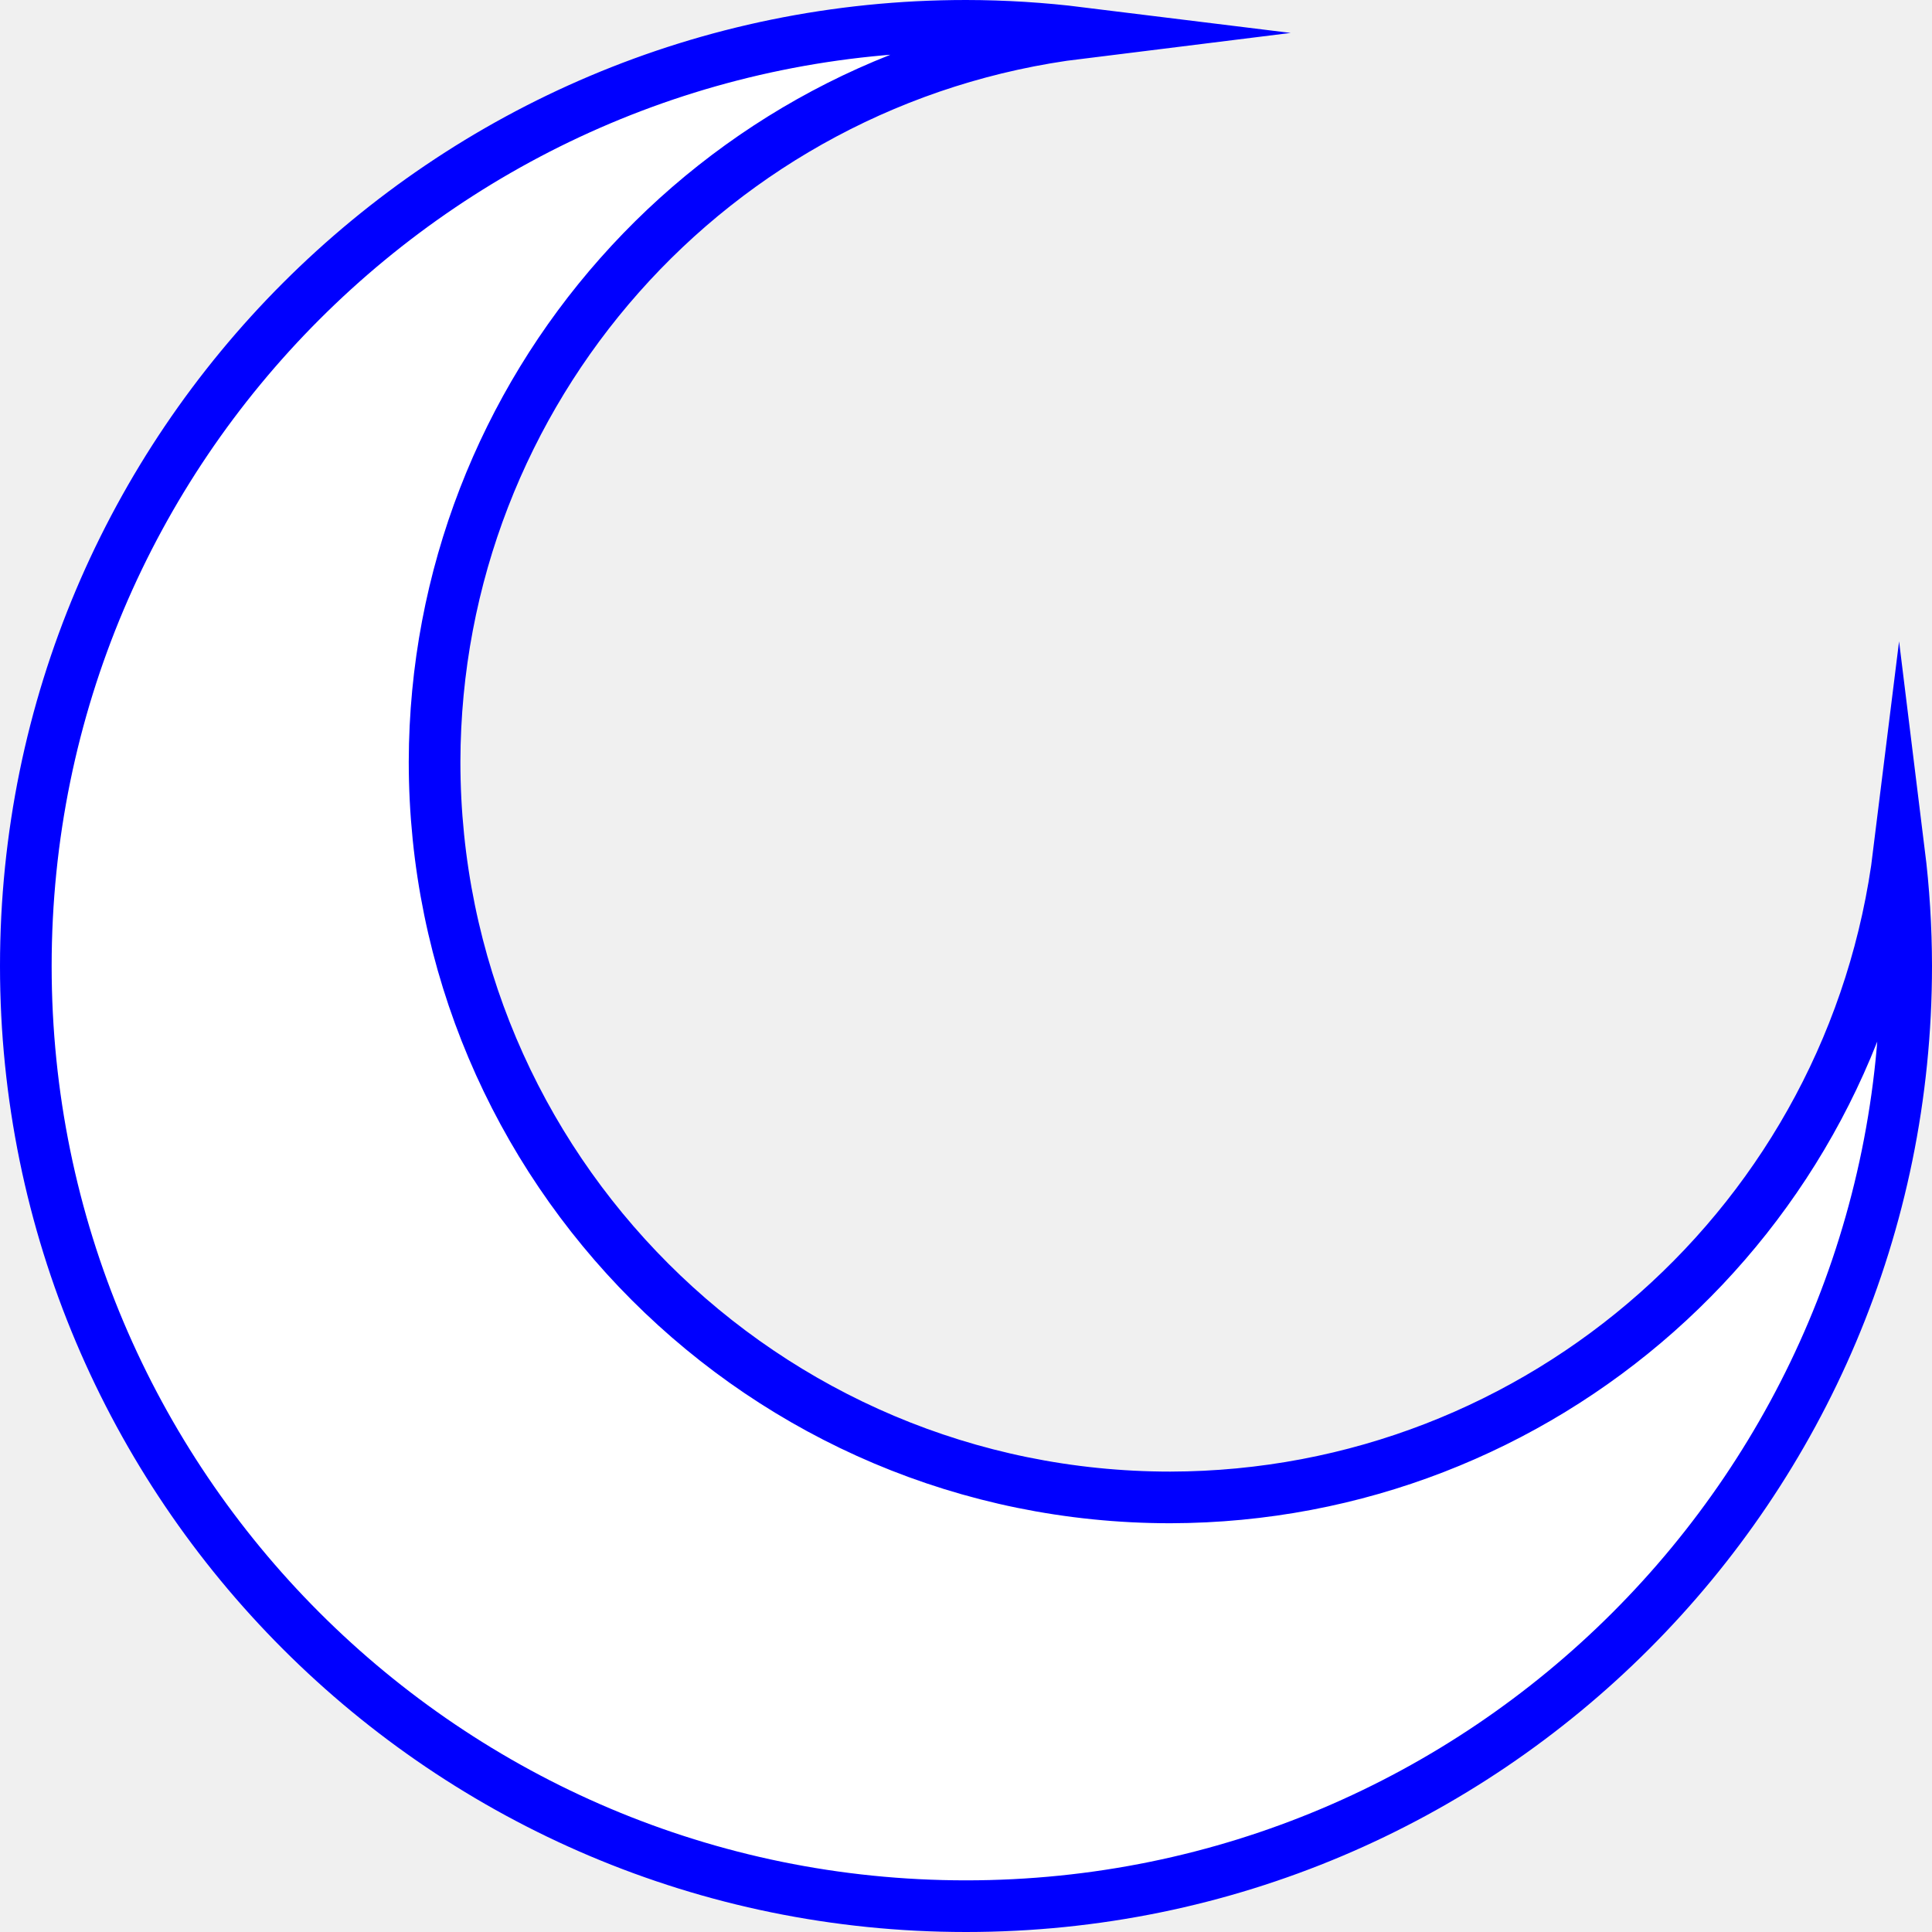
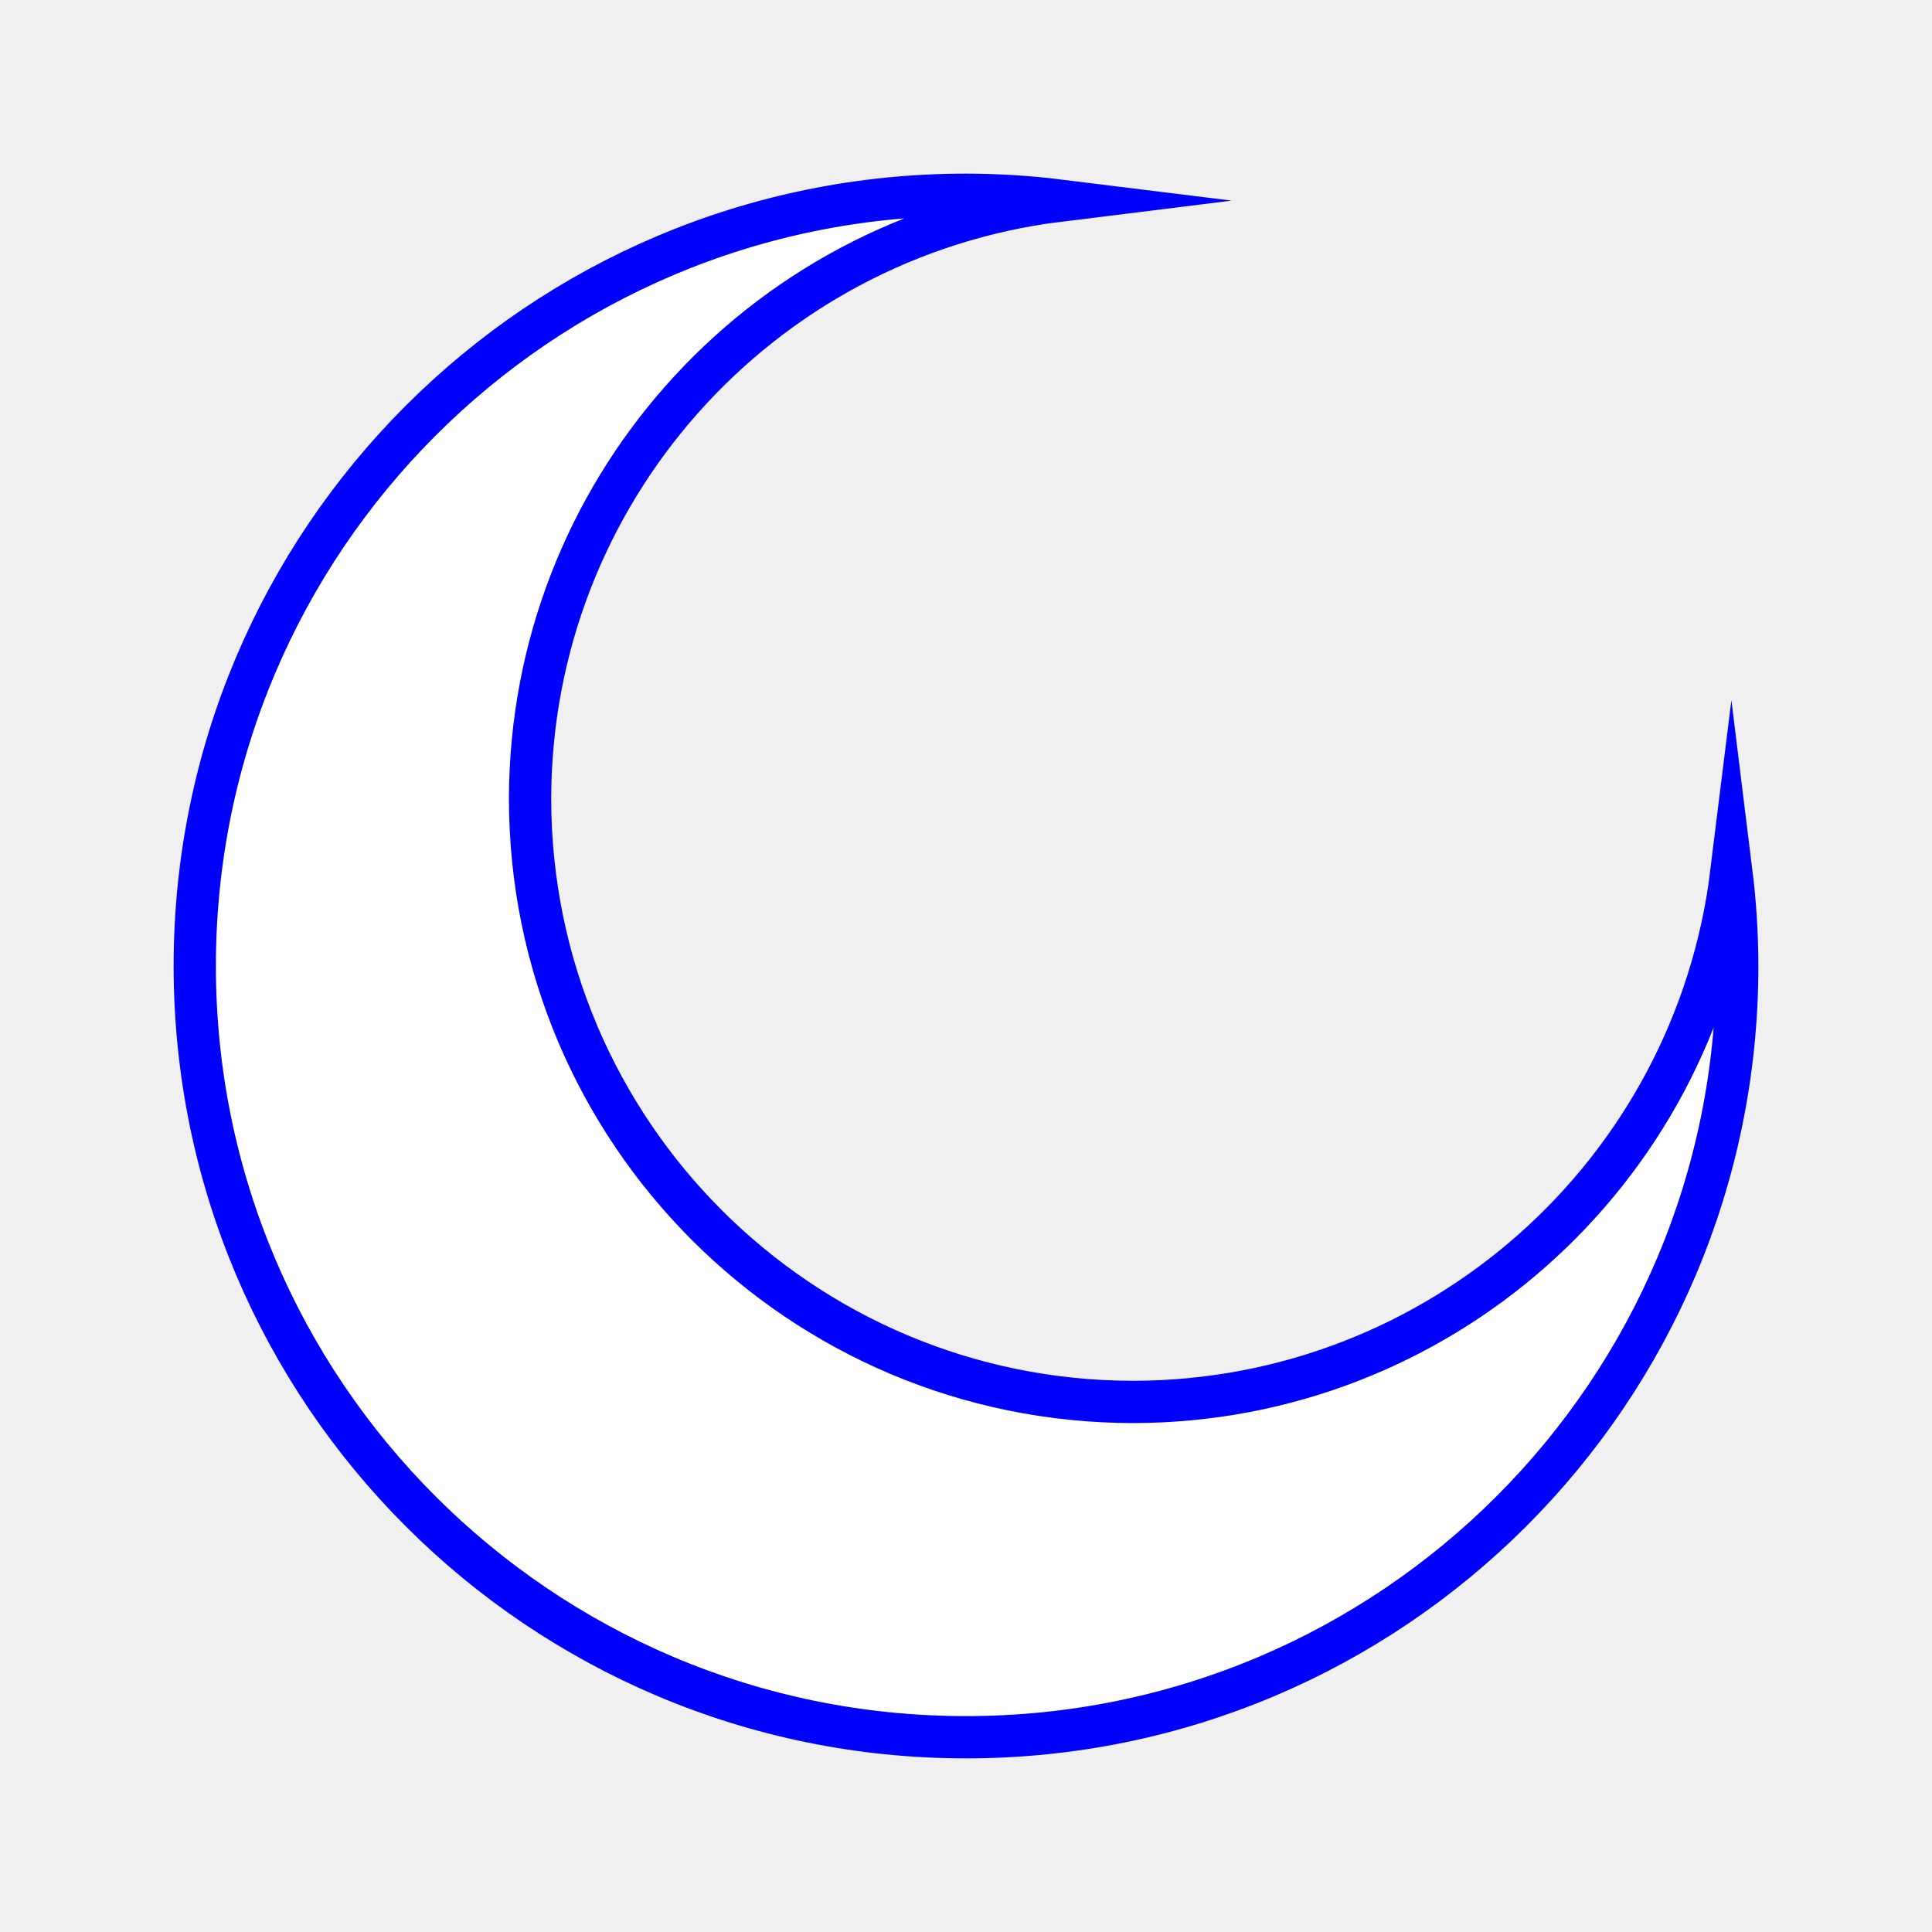
- <svg xmlns="http://www.w3.org/2000/svg" height="300" version="1.1" viewBox="0 0 300 300" width="300" xml:space="preserve">
-   <path d="M 150,4.01 A 145.99,145.99 0 0 0 4.01,150 145.99,145.99 0 0 0 150,295.99 145.99,145.99 0 0 0 295.99,150 145.99,145.99 0 0 0 294.888,132.278 114.255,114.255 0 0 1 181.736,232.519 114.255,114.255 0 0 1 67.481,118.264 114.255,114.255 0 0 1 167.722,5.112 145.99,145.99 0 0 0 150,4.01 Z" id="crescent" style="fill-opacity:1.0; fill:#FFFFFF; stroke-dasharray:none; stroke-dashoffset:0; stroke-linecap:square; stroke-linejoin:miter; stroke-miterlimit:9; stroke-opacity:1.0; stroke-width:8.02; stroke:#0000FF">
-     </path>
+ <svg xmlns="http://www.w3.org/2000/svg" height="256" viewBox="0 0 256 256" width="256" xml:space="preserve">
+   <path d="M128 25.807A102.193 102.193 0 0 0 25.807 128 102.193 102.193 0 0 0 128 230.193 102.193 102.193 0 0 0 230.193 128a102 102 0 0 0-.772-12.406 79.98 79.98 0 0 1-79.206 70.17 79.98 79.98 0 0 1-79.978-79.979 79.98 79.98 0 0 1 70.169-79.206A102 102 0 0 0 128 25.807Z" id="crescent" style="fill:#FFF;fill-opacity:1;stroke:#00F;stroke-dasharray:none;stroke-dashoffset:0;stroke-linecap:square;stroke-linejoin:miter;stroke-miterlimit:9;stroke-opacity:1;stroke-width:5.6" />
</svg>
